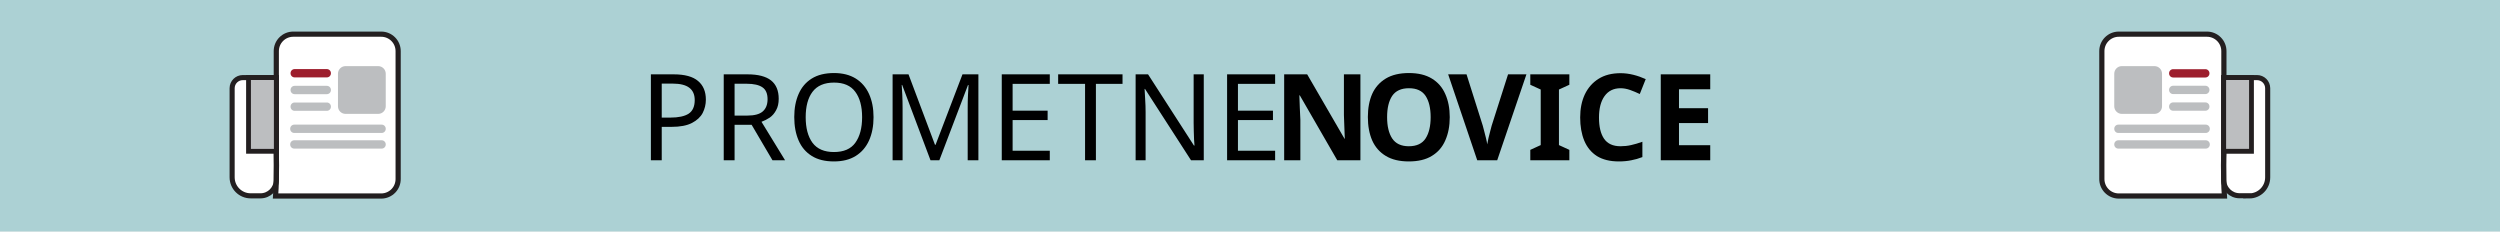
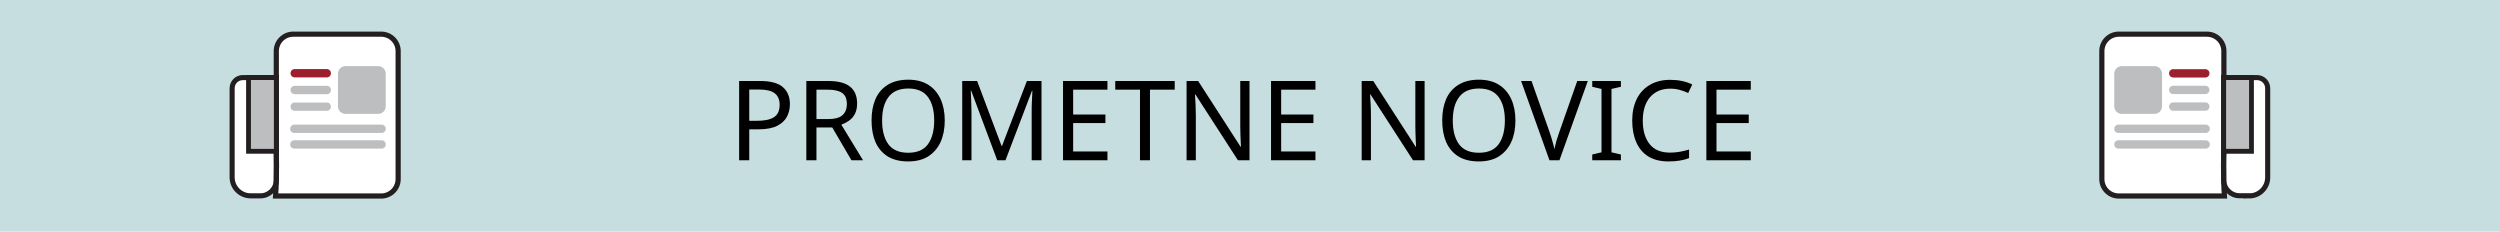
<svg xmlns="http://www.w3.org/2000/svg" viewBox="0 0 270 25">
  <defs>
-     <style>.a{fill:#acd1d4;}.b{font-size:13px;font-family:Corbel;}.c,.d,.e{font-family:Corbel-Bold, Corbel;font-weight:700;}.c{letter-spacing:0em;}.d{letter-spacing:-0.01em;}.e{letter-spacing:0em;}.f{fill:#fff;}.g,.h{fill:none;}.g,.h,.i{stroke:#231f20;stroke-miterlimit:10;}.g{stroke-width:0.56px;}.h{stroke-width:0.55px;}.i,.j{fill:#bcbec0;}.i{stroke-width:0.52px;}.k{fill:#9d1e2d;}</style>
+     <style>.a{fill:#c7dee0;}.b{font-size:12px;font-family:CenturyGothic, Century Gothic;}.c{fill:#fff;}.d,.e{fill:none;}.d,.e,.f{stroke:#231f20;stroke-miterlimit:10;}.d{stroke-width:0.56px;}.e{stroke-width:0.55px;}.f,.g{fill:#bcbec0;}.f{stroke-width:0.52px;}.h{fill:#9d1e2d;}</style>
  </defs>
  <rect class="a" width="270" height="25" />
-   <text class="b" transform="translate(69.03 17.31)">PROMETNE <tspan class="c" x="68.49" y="0">N</tspan>
-     <tspan class="d" x="77.95" y="0">O</tspan>
-     <tspan class="e" x="87.37" y="0">VICE</tspan>
-   </text>
-   <path class="f" d="M41.1,3.86H31.58a1.83,1.83,0,0,0-1.83,1.83V8.55h-3.6A1.15,1.15,0,0,0,25,9.7v9.63a2,2,0,0,0,2,2H28a1.71,1.71,0,0,0,1.71-1.7v1.7H41.1a1.83,1.83,0,0,0,1.83-1.83V5.69A1.83,1.83,0,0,0,41.1,3.86Z" />
-   <path class="g" d="M29.84,19.44c0,.59-.05,1.17-.08,1.73l3.36,0h8.07A1.83,1.83,0,0,0,43,19.31V5.52a1.83,1.83,0,0,0-1.83-1.83H31.67a1.83,1.83,0,0,0-1.83,1.83V16.34C29.87,17.33,29.87,18.36,29.84,19.44Z" />
-   <path class="h" d="M26.24,8.38h3.6a0,0,0,0,1,0,0V19.44a1.71,1.71,0,0,1-1.71,1.71H27.07a2,2,0,0,1-2-2V9.53a1.15,1.15,0,0,1,1.15-1.15Z" />
-   <rect class="i" x="26.84" y="8.38" width="3" height="7.96" />
-   <rect class="j" x="36.5" y="7.14" width="5.16" height="5.16" rx="0.82" />
-   <rect class="k" x="31.38" y="7.46" width="4.36" height="0.9" rx="0.44" />
-   <rect class="j" x="31.38" y="9.27" width="4.36" height="0.9" rx="0.44" />
-   <rect class="j" x="31.38" y="11.07" width="4.36" height="0.9" rx="0.44" />
-   <rect class="j" x="31.34" y="13.46" width="10.32" height="0.9" rx="0.44" />
-   <rect class="j" x="31.34" y="15.15" width="10.32" height="0.9" rx="0.44" />
-   <path class="f" d="M228.9,3.86h9.52a1.83,1.83,0,0,1,1.83,1.83V8.55h3.6A1.15,1.15,0,0,1,245,9.7v9.63a2,2,0,0,1-2,2H242a1.71,1.71,0,0,1-1.71-1.7v1.7H228.9a1.83,1.83,0,0,1-1.83-1.83V5.69A1.83,1.83,0,0,1,228.9,3.86Z" />
-   <path class="g" d="M240.16,19.44c0,.59.05,1.17.08,1.73l-3.36,0h-8.07A1.83,1.83,0,0,1,227,19.31V5.52a1.83,1.83,0,0,1,1.83-1.83h9.52a1.83,1.83,0,0,1,1.83,1.83V16.34C240.13,17.33,240.13,18.36,240.16,19.44Z" />
-   <path class="h" d="M242.14,8.38h1.06a1.71,1.71,0,0,1,1.71,1.71V21.14a0,0,0,0,1,0,0h-3.6A1.15,1.15,0,0,1,240.16,20V10.36a2,2,0,0,1,2-2Z" transform="translate(485.07 29.52) rotate(-180)" />
-   <rect class="i" x="240.16" y="8.38" width="3" height="7.96" transform="translate(483.32 24.72) rotate(-180)" />
-   <rect class="j" x="228.34" y="7.14" width="5.16" height="5.16" rx="0.82" transform="translate(461.84 19.44) rotate(-180)" />
-   <rect class="k" x="234.26" y="7.46" width="4.36" height="0.9" rx="0.44" transform="translate(472.88 15.83) rotate(-180)" />
-   <rect class="j" x="234.26" y="9.27" width="4.36" height="0.9" rx="0.44" transform="translate(472.88 19.43) rotate(-180)" />
-   <rect class="j" x="234.26" y="11.07" width="4.36" height="0.9" rx="0.44" transform="translate(472.88 23.03) rotate(-180)" />
-   <rect class="j" x="228.34" y="13.46" width="10.32" height="0.9" rx="0.44" transform="translate(467 27.82) rotate(-180)" />
-   <rect class="j" x="228.34" y="15.15" width="10.32" height="0.9" rx="0.44" transform="translate(467 31.2) rotate(-180)" />
+   <text class="b" transform="translate(78.67 17.31)">PROMETNE NOVICE</text>
+   <path class="c" d="M41.1,3.86H31.58a1.83,1.83,0,0,0-1.83,1.83V8.55h-3.6A1.15,1.15,0,0,0,25,9.7v9.63a2,2,0,0,0,2,2H28a1.71,1.71,0,0,0,1.71-1.7v1.7H41.1a1.83,1.83,0,0,0,1.83-1.83V5.69A1.83,1.83,0,0,0,41.1,3.86Z" />
+   <path class="d" d="M29.84,19.44c0,.59-.05,1.17-.08,1.73l3.36,0h8.07A1.83,1.83,0,0,0,43,19.31V5.52a1.83,1.83,0,0,0-1.83-1.83H31.67a1.83,1.83,0,0,0-1.83,1.83V16.34C29.87,17.33,29.87,18.36,29.84,19.44Z" />
+   <path class="e" d="M26.24,8.38h3.6a0,0,0,0,1,0,0V19.44a1.71,1.71,0,0,1-1.71,1.71H27.07a2,2,0,0,1-2-2V9.53a1.15,1.15,0,0,1,1.15-1.15Z" />
+   <rect class="f" x="26.84" y="8.38" width="3" height="7.96" />
+   <rect class="g" x="36.5" y="7.14" width="5.16" height="5.16" rx="0.82" />
+   <rect class="h" x="31.38" y="7.46" width="4.36" height="0.9" rx="0.44" />
+   <rect class="g" x="31.38" y="9.27" width="4.36" height="0.9" rx="0.44" />
+   <rect class="g" x="31.38" y="11.07" width="4.36" height="0.9" rx="0.44" />
+   <rect class="g" x="31.34" y="13.46" width="10.32" height="0.9" rx="0.44" />
+   <rect class="g" x="31.34" y="15.15" width="10.32" height="0.9" rx="0.44" />
+   <path class="c" d="M228.9,3.86h9.52a1.83,1.83,0,0,1,1.83,1.83V8.55h3.6A1.15,1.15,0,0,1,245,9.7v9.63a2,2,0,0,1-2,2H242a1.71,1.71,0,0,1-1.71-1.7v1.7H228.9a1.83,1.83,0,0,1-1.83-1.83V5.69A1.83,1.83,0,0,1,228.9,3.86Z" />
+   <path class="d" d="M240.16,19.44c0,.59.05,1.17.08,1.73l-3.36,0h-8.07A1.83,1.83,0,0,1,227,19.31V5.52a1.83,1.83,0,0,1,1.83-1.83h9.52a1.83,1.83,0,0,1,1.83,1.83V16.34C240.13,17.33,240.13,18.36,240.16,19.44Z" />
+   <path class="e" d="M242.14,8.38h1.06a1.71,1.71,0,0,1,1.71,1.71V21.14a0,0,0,0,1,0,0h-3.6A1.15,1.15,0,0,1,240.16,20V10.36a2,2,0,0,1,2-2Z" transform="translate(485.07 29.52) rotate(-180)" />
+   <rect class="f" x="240.16" y="8.38" width="3" height="7.96" transform="translate(483.32 24.72) rotate(-180)" />
+   <rect class="g" x="228.34" y="7.14" width="5.16" height="5.16" rx="0.82" transform="translate(461.84 19.44) rotate(-180)" />
+   <rect class="h" x="234.26" y="7.46" width="4.36" height="0.9" rx="0.44" transform="translate(472.88 15.83) rotate(-180)" />
+   <rect class="g" x="234.26" y="9.27" width="4.36" height="0.9" rx="0.44" transform="translate(472.88 19.43) rotate(-180)" />
+   <rect class="g" x="234.26" y="11.07" width="4.36" height="0.9" rx="0.44" transform="translate(472.88 23.03) rotate(-180)" />
+   <rect class="g" x="228.34" y="13.46" width="10.32" height="0.9" rx="0.44" transform="translate(467 27.82) rotate(-180)" />
+   <rect class="g" x="228.34" y="15.15" width="10.32" height="0.9" rx="0.44" transform="translate(467 31.2) rotate(-180)" />
</svg>
